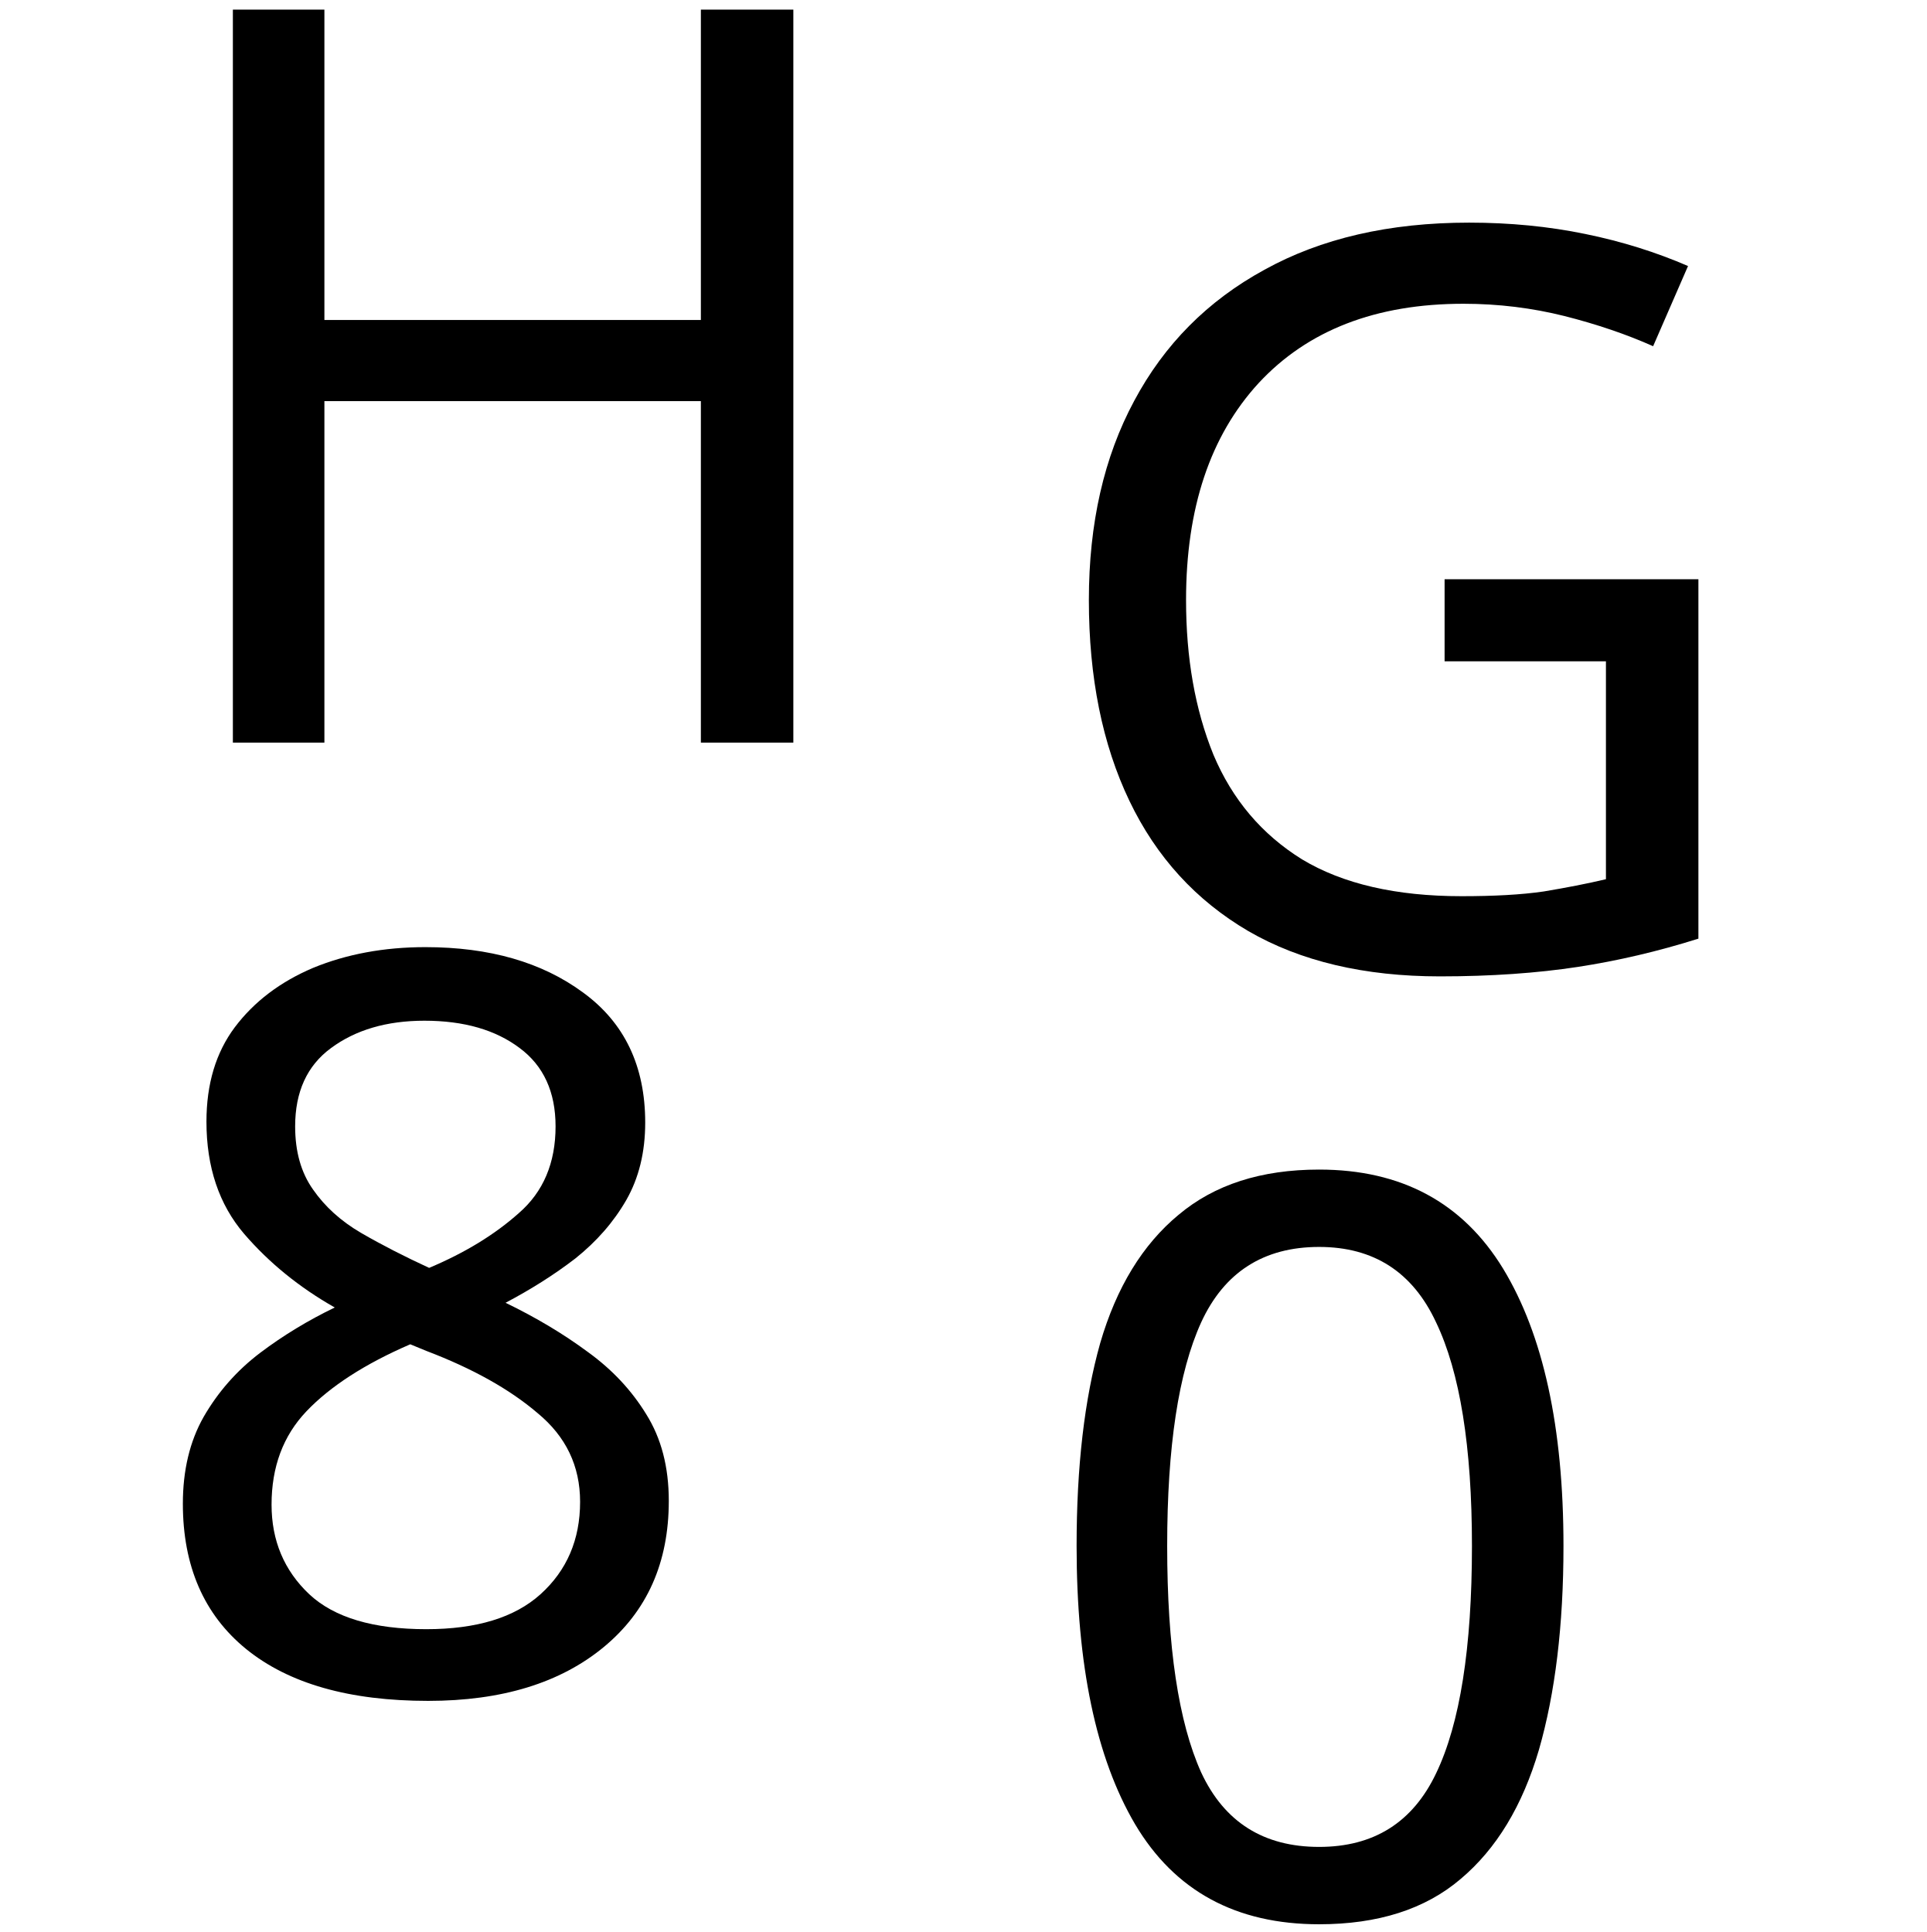
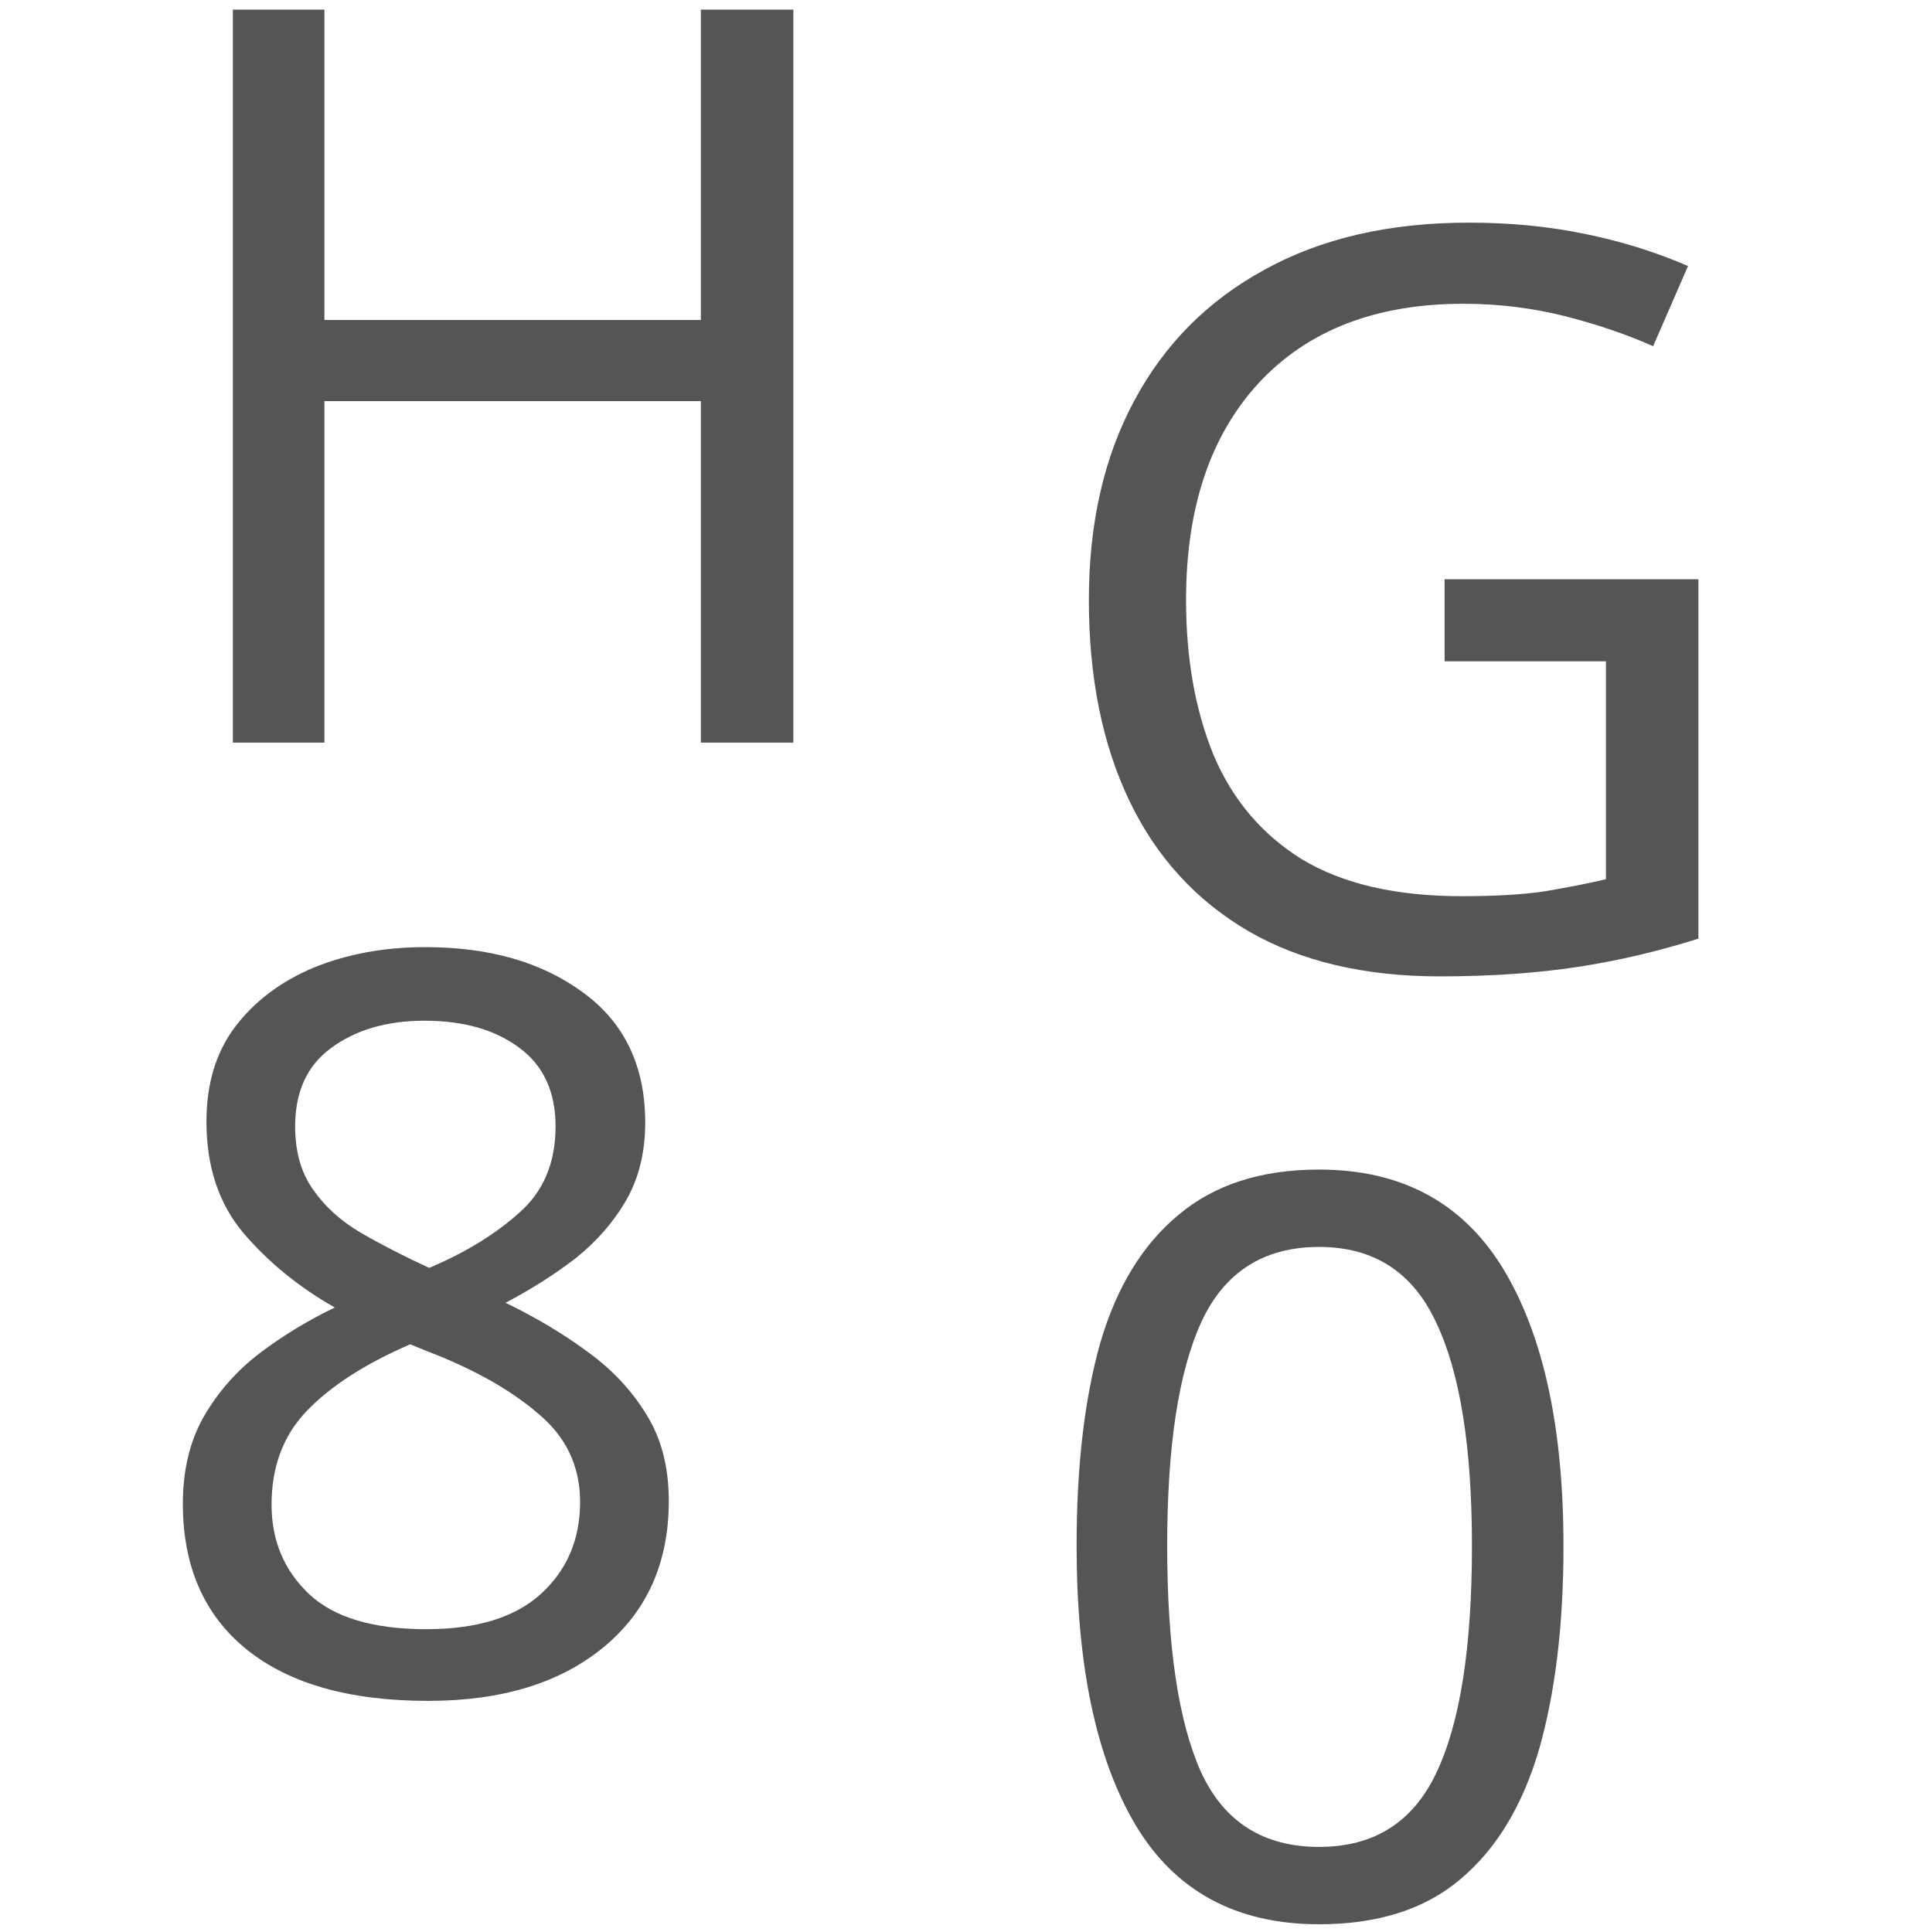
<svg xmlns="http://www.w3.org/2000/svg" id="Layer_1" version="1.1" viewBox="0 0 31.9 32">
  <defs>
    <style>
      .st0 {
+         fill: #555;
        font-family: Kyoshi-ThreeLine, Kyoshi;
        font-size: 17px;
      }
    </style>
  </defs>
  <text class="st0" transform="translate(2.2 12.3)">
    <tspan x="0" y="0">H</tspan>
  </text>
  <text class="st0" transform="translate(17 16)">
    <tspan x="0" y="0">G</tspan>
  </text>
  <text class="st0" transform="translate(2.2 28)">
    <tspan x="0" y="0">8</tspan>
  </text>
  <text class="st0" transform="translate(17 31.7)">
    <tspan x="0" y="0">0</tspan>
  </text>
</svg>
